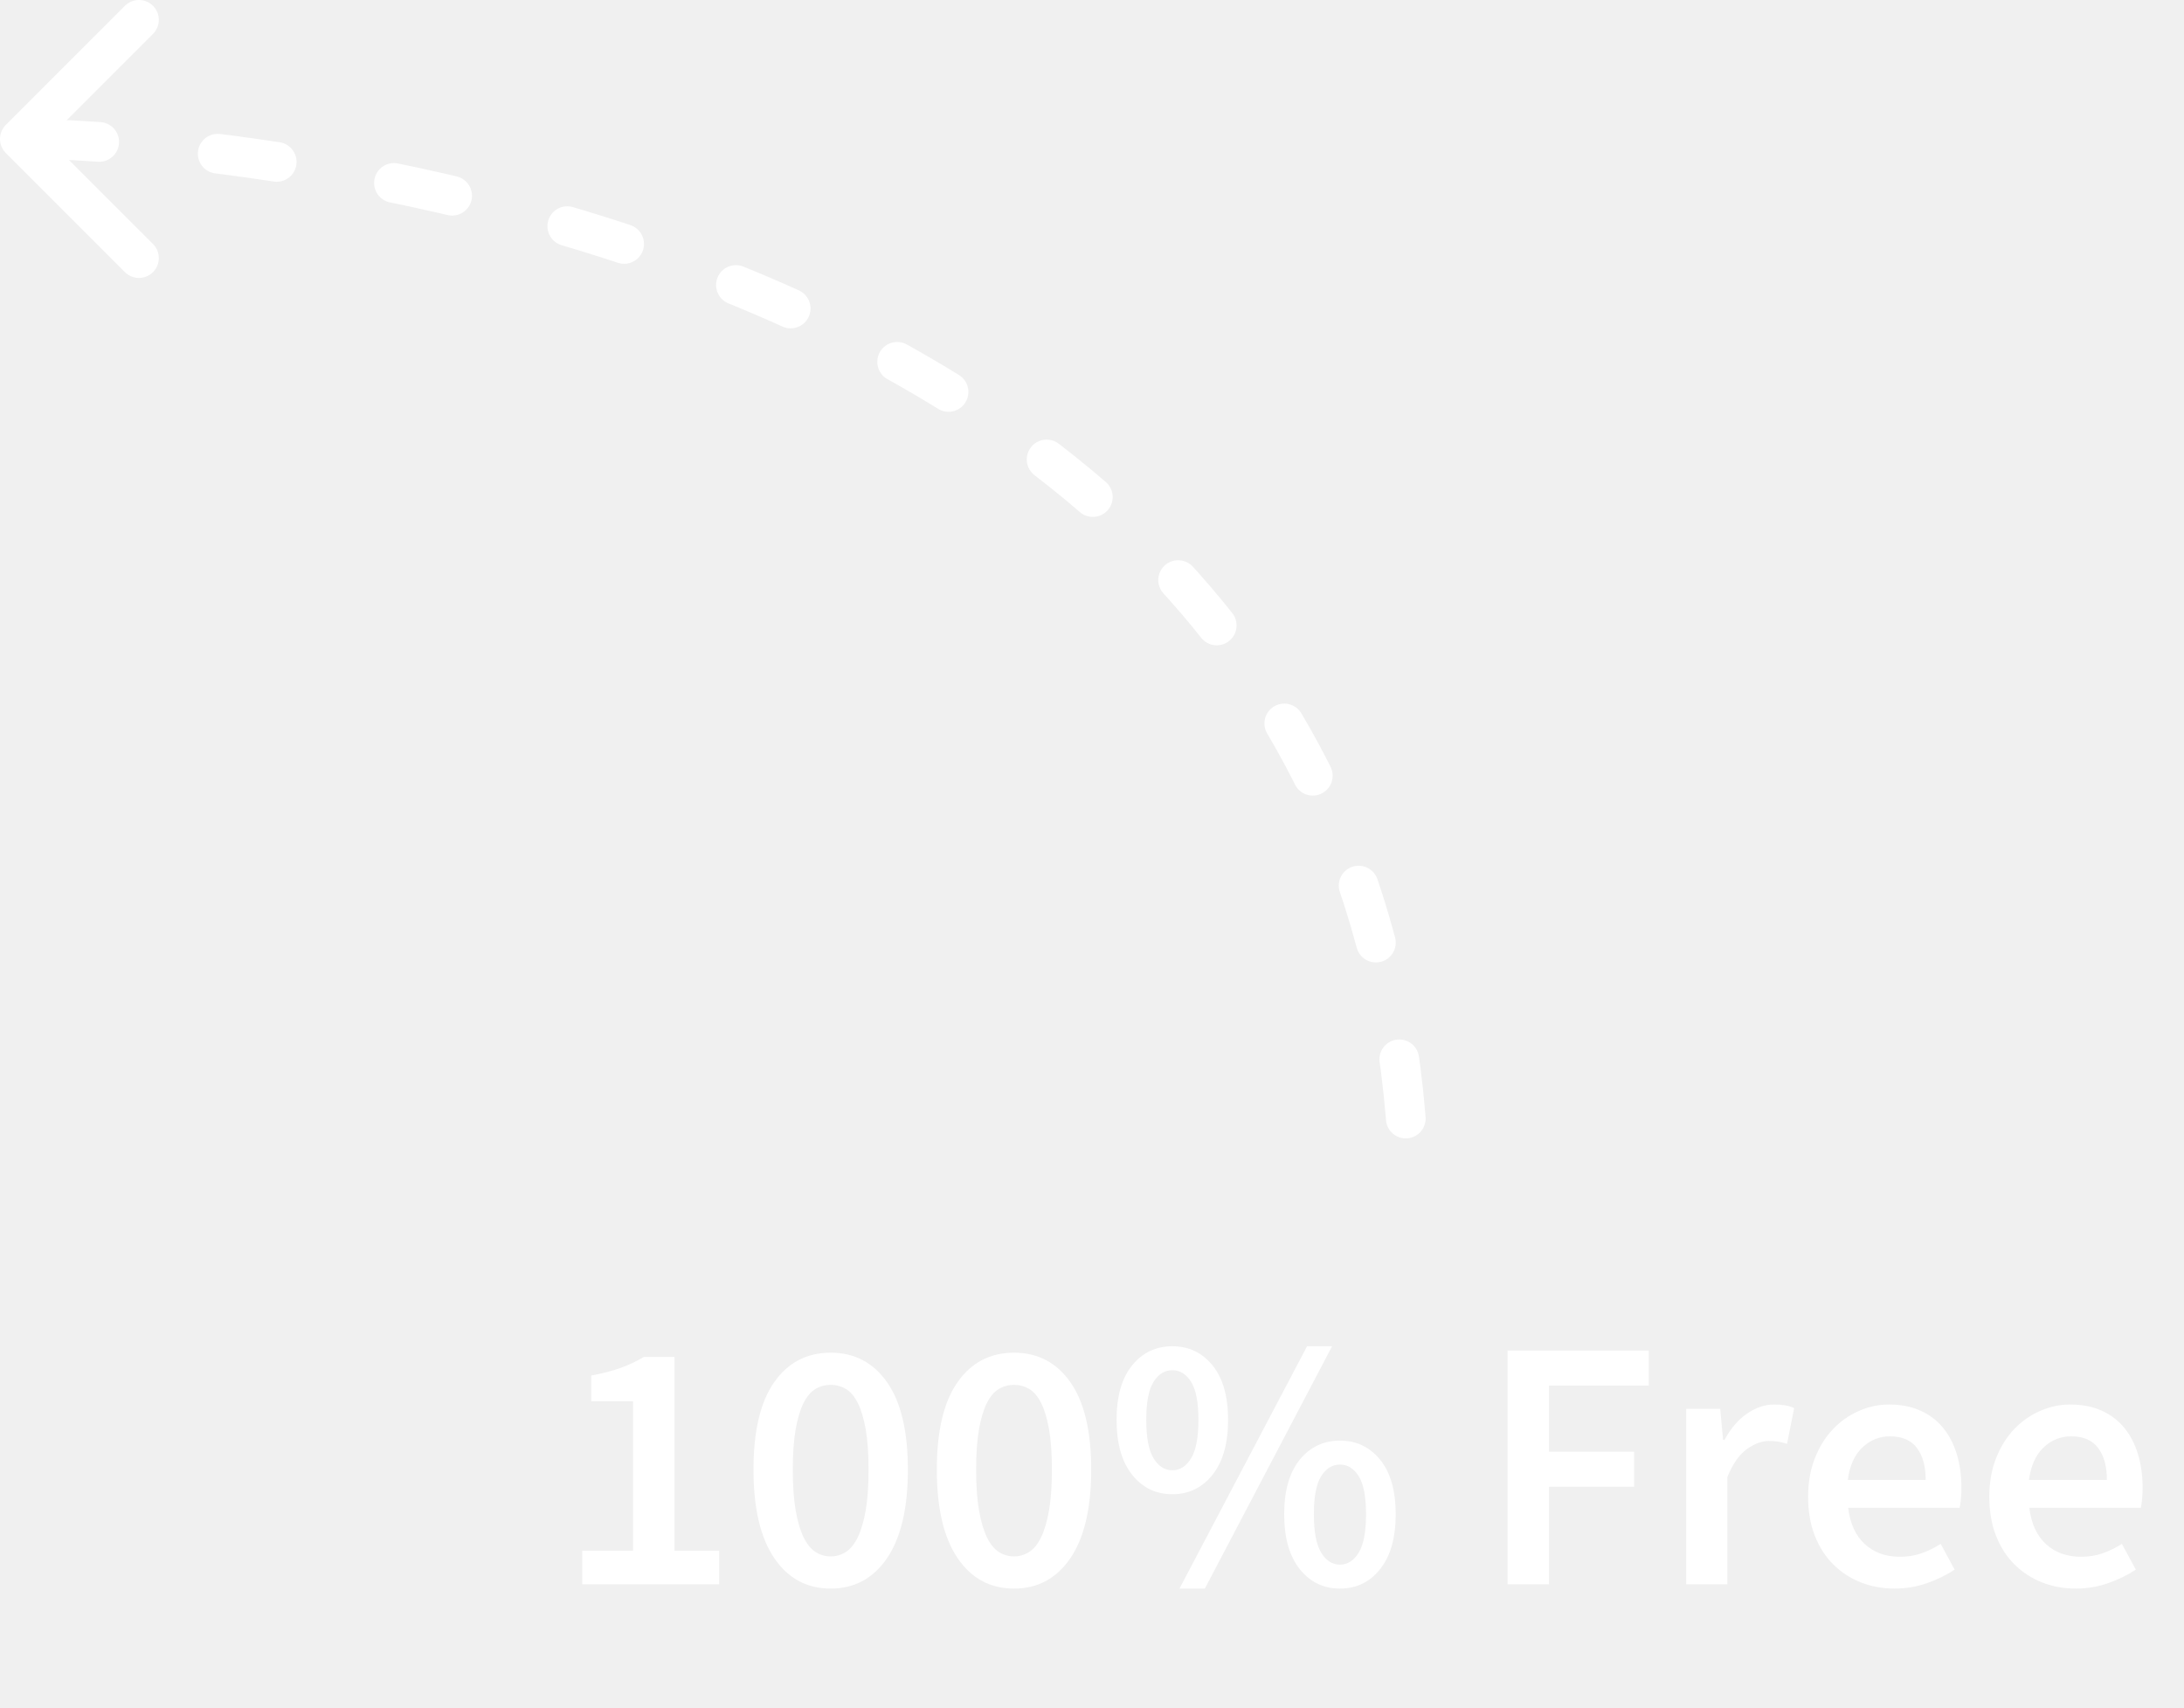
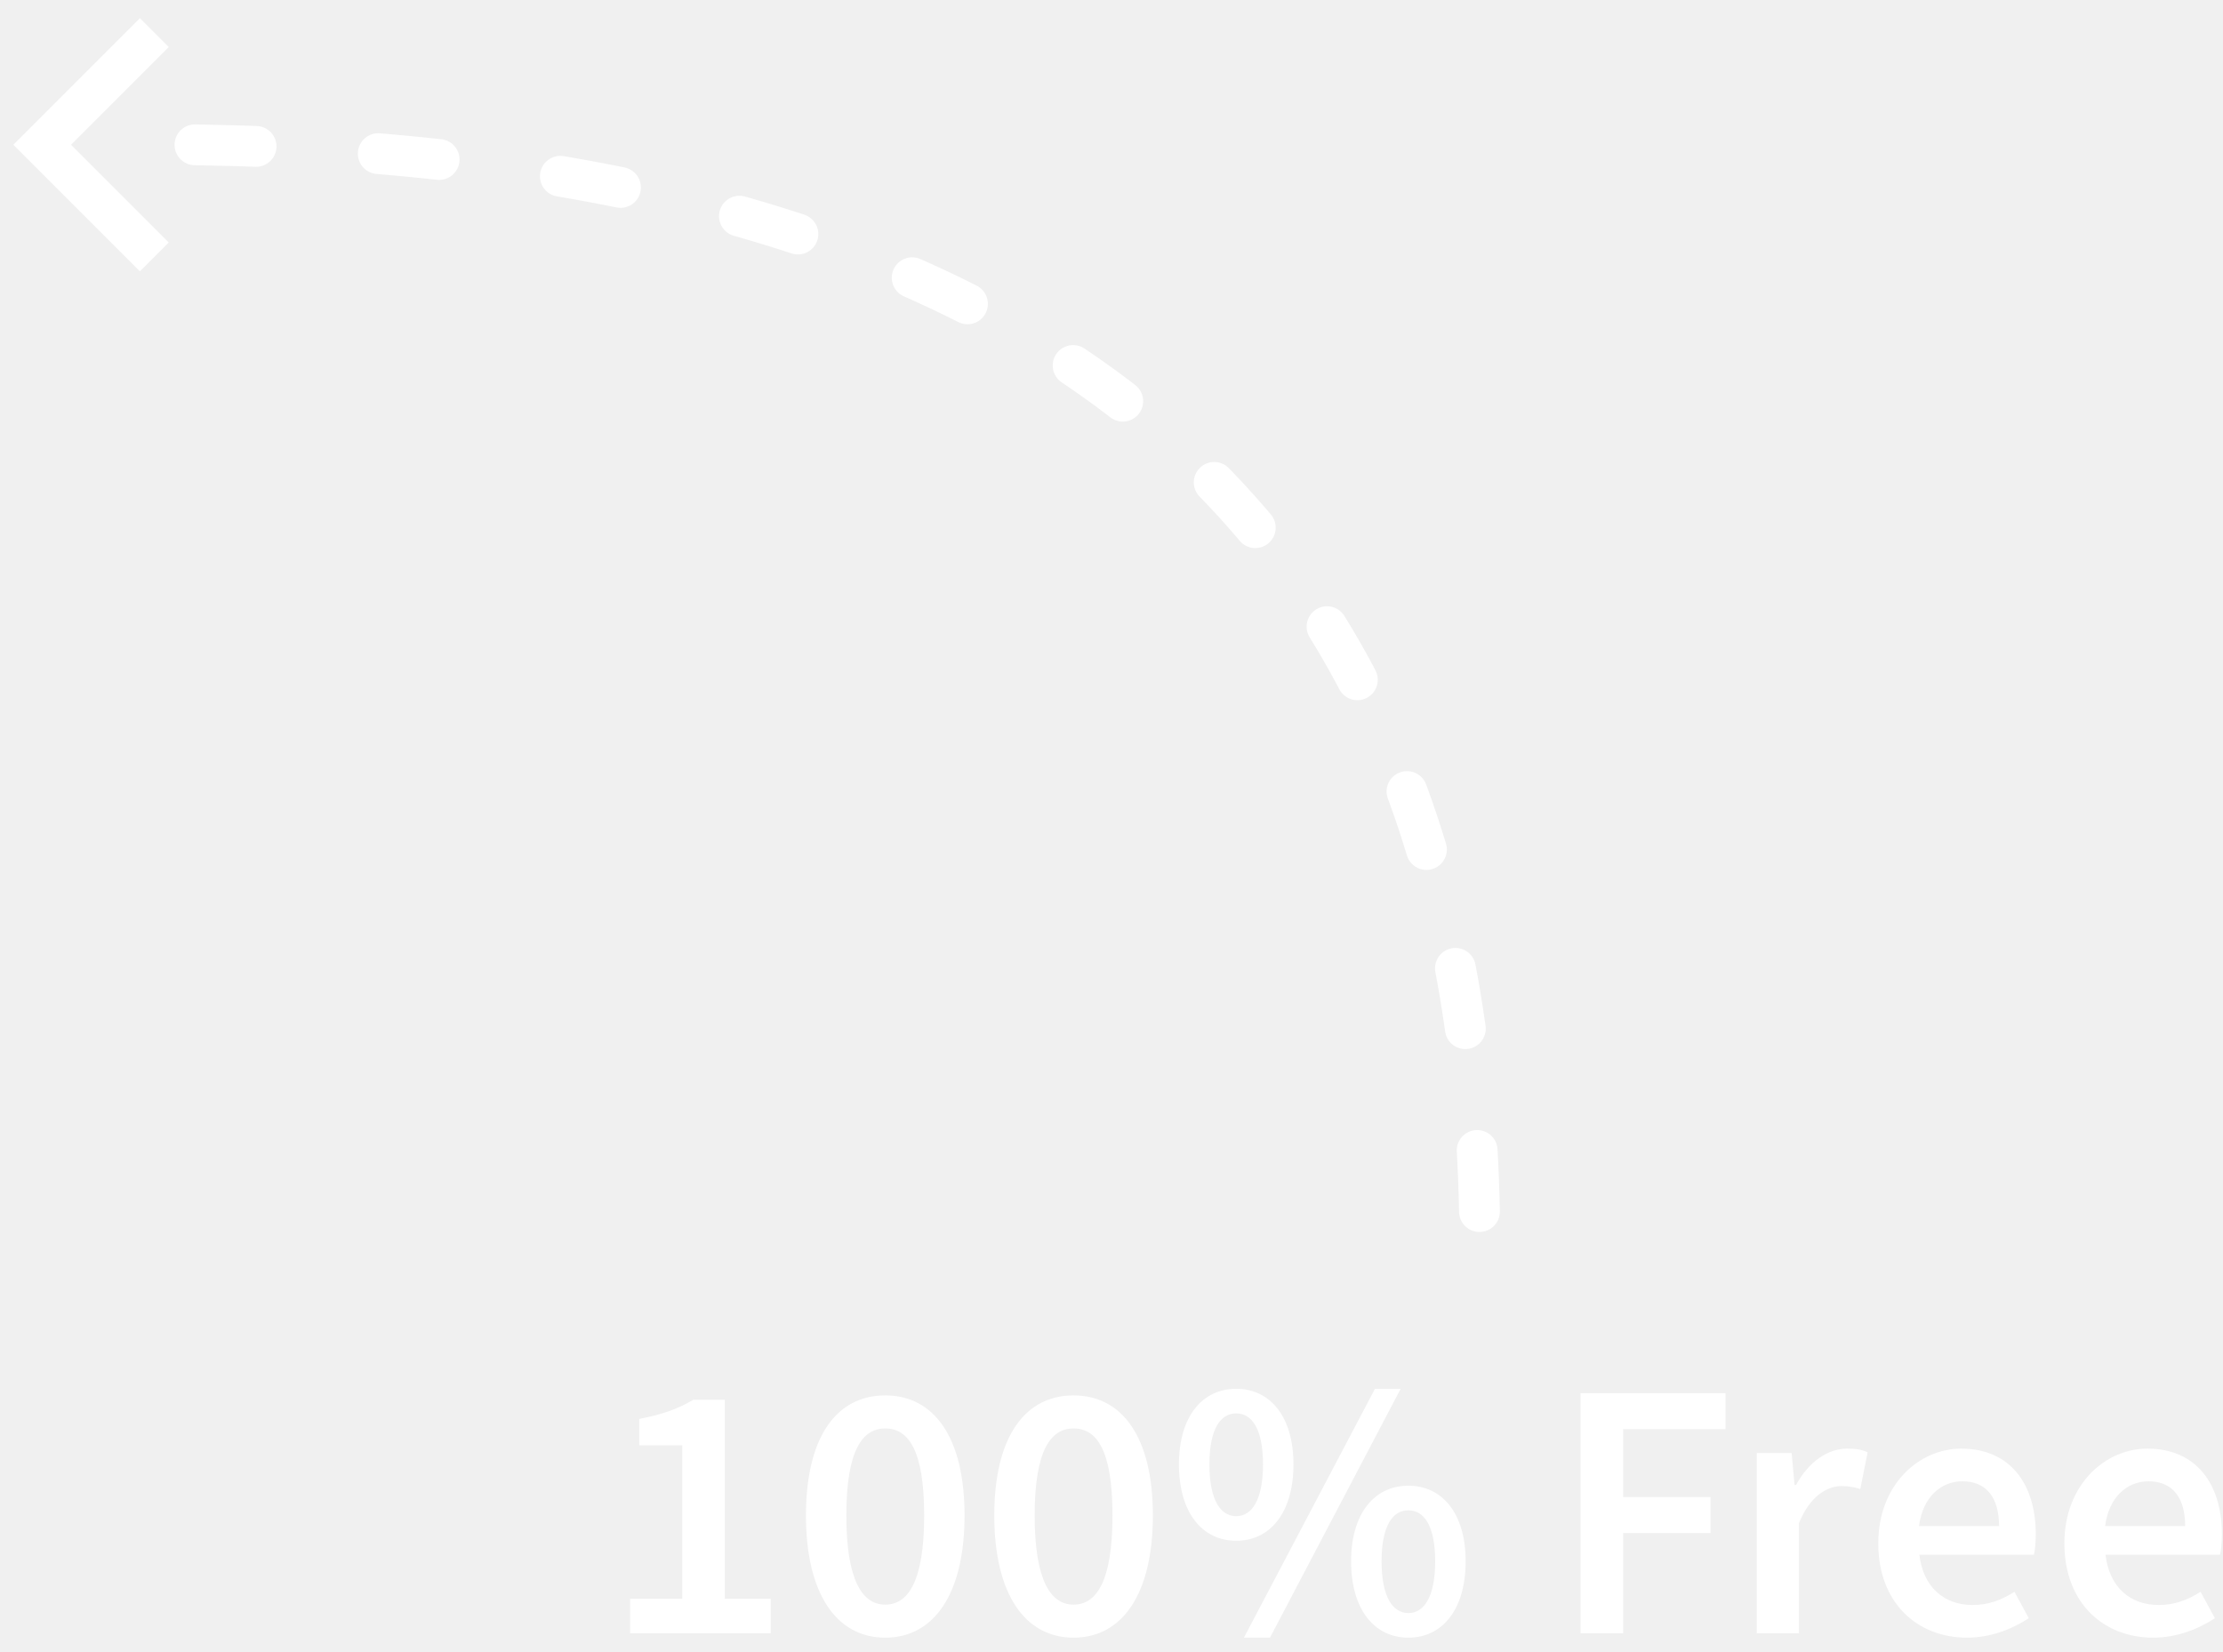
- <svg xmlns="http://www.w3.org/2000/svg" width="110px" height="86px" viewBox="0 0 110 86" version="1.1">
-   <g id="free" transform="translate(1 1)">
-     <path d="M0 0C0 0 68.99 1 68.99 53.991" transform="translate(0.9997559 5.998962)" id="New-shape" fill="none" stroke="#FFFFFF" stroke-width="2" stroke-linecap="round" stroke-dasharray="3 6" />
-     <path d="M0 5.999L5.999 11.998M0 5.999L5.999 0" id="Combined-Shape" fill="none" stroke="#FFFFFF" stroke-width="2" stroke-linecap="round" />
-     <g id="100%-Free" fill="#FFFFFF" transform="translate(26.99609 60.98755)">
-       <path d="M29.025 12.285Q29.808 13.266 31.05 13.266Q32.292 13.266 33.075 12.285Q33.858 11.304 33.858 9.522Q33.858 7.74 33.075 6.777Q32.292 5.814 31.05 5.814Q29.808 5.814 29.025 6.777Q28.242 7.74 28.242 9.522Q28.242 11.304 29.025 12.285ZM37.836 5.814L31.41 18.018L32.688 18.018L39.096 5.814L37.836 5.814ZM47.934 17.802L47.934 6.03L55.044 6.03L55.044 7.794L50.022 7.794L50.022 11.124L54.306 11.124L54.306 12.888L50.022 12.888L50.022 17.802L47.934 17.802ZM10.998 16.479Q12.042 18.018 13.842 18.018Q15.642 18.018 16.686 16.479Q17.73 14.94 17.73 12.024Q17.73 9.126 16.686 7.632Q15.642 6.138 13.842 6.138Q12.042 6.138 10.998 7.623Q9.954 9.108 9.954 12.024Q9.954 14.94 10.998 16.479ZM23.076 18.018Q21.276 18.018 20.232 16.479Q19.188 14.94 19.188 12.024Q19.188 9.108 20.232 7.623Q21.276 6.138 23.076 6.138Q24.876 6.138 25.92 7.632Q26.964 9.126 26.964 12.024Q26.964 14.94 25.92 16.479Q24.876 18.018 23.076 18.018ZM1.332 16.11L1.332 17.802L8.226 17.802L8.226 16.11L5.976 16.11L5.976 6.354L4.428 6.354Q3.888 6.678 3.267 6.903Q2.646 7.128 1.782 7.29L1.782 8.586L3.888 8.586L3.888 16.11L1.332 16.11ZM31.995 11.457Q31.626 12.06 31.05 12.06Q30.474 12.06 30.105 11.457Q29.736 10.854 29.736 9.522Q29.736 8.19 30.105 7.605Q30.474 7.02 31.05 7.02Q31.626 7.02 31.995 7.605Q32.364 8.19 32.364 9.522Q32.364 10.854 31.995 11.457ZM14.607 16.173Q14.256 16.398 13.842 16.398Q13.428 16.398 13.077 16.173Q12.726 15.948 12.474 15.426Q12.222 14.904 12.078 14.076Q11.934 13.248 11.934 12.024Q11.934 10.818 12.078 9.999Q12.222 9.18 12.474 8.676Q12.726 8.172 13.077 7.965Q13.428 7.758 13.842 7.758Q14.256 7.758 14.607 7.965Q14.958 8.172 15.21 8.676Q15.462 9.18 15.606 9.999Q15.75 10.818 15.75 12.024Q15.75 13.248 15.606 14.076Q15.462 14.904 15.21 15.426Q14.958 15.948 14.607 16.173ZM23.076 16.398Q23.49 16.398 23.841 16.173Q24.192 15.948 24.444 15.426Q24.696 14.904 24.84 14.076Q24.984 13.248 24.984 12.024Q24.984 10.818 24.84 9.999Q24.696 9.18 24.444 8.676Q24.192 8.172 23.841 7.965Q23.49 7.758 23.076 7.758Q22.662 7.758 22.311 7.965Q21.96 8.172 21.708 8.676Q21.456 9.18 21.312 9.999Q21.168 10.818 21.168 12.024Q21.168 13.248 21.312 14.076Q21.456 14.904 21.708 15.426Q21.96 15.948 22.311 16.173Q22.662 16.398 23.076 16.398ZM56.934 8.964L56.934 17.802L59.004 17.802L59.004 12.402Q59.418 11.394 59.994 10.989Q60.57 10.584 61.092 10.584Q61.38 10.584 61.578 10.62Q61.776 10.656 62.01 10.728L62.37 8.928Q61.992 8.748 61.362 8.748Q60.66 8.748 59.994 9.207Q59.328 9.666 58.86 10.53L58.788 10.53L58.644 8.964L56.934 8.964ZM67.428 18.018Q66.51 18.018 65.718 17.703Q64.926 17.388 64.332 16.794Q63.738 16.2 63.405 15.345Q63.072 14.49 63.072 13.392Q63.072 12.312 63.414 11.448Q63.756 10.584 64.323 9.99Q64.89 9.396 65.628 9.072Q66.366 8.748 67.14 8.748Q68.04 8.748 68.724 9.054Q69.408 9.36 69.867 9.918Q70.326 10.476 70.56 11.25Q70.794 12.024 70.794 12.942Q70.794 13.248 70.767 13.518Q70.74 13.788 70.704 13.95L65.088 13.95Q65.232 15.138 65.925 15.777Q66.618 16.416 67.698 16.416Q68.274 16.416 68.769 16.245Q69.264 16.074 69.75 15.768L70.452 17.064Q69.822 17.478 69.048 17.748Q68.274 18.018 67.428 18.018ZM74.844 17.703Q75.636 18.018 76.554 18.018Q77.4 18.018 78.174 17.748Q78.948 17.478 79.578 17.064L78.876 15.768Q78.39 16.074 77.895 16.245Q77.4 16.416 76.824 16.416Q75.744 16.416 75.051 15.777Q74.358 15.138 74.214 13.95L79.83 13.95Q79.866 13.788 79.893 13.518Q79.92 13.248 79.92 12.942Q79.92 12.024 79.686 11.25Q79.452 10.476 78.993 9.918Q78.534 9.36 77.85 9.054Q77.166 8.748 76.266 8.748Q75.492 8.748 74.754 9.072Q74.016 9.396 73.449 9.99Q72.882 10.584 72.54 11.448Q72.198 12.312 72.198 13.392Q72.198 14.49 72.531 15.345Q72.864 16.2 73.458 16.794Q74.052 17.388 74.844 17.703ZM65.07 12.546L68.994 12.546Q68.994 11.52 68.553 10.935Q68.112 10.35 67.194 10.35Q66.402 10.35 65.808 10.908Q65.214 11.466 65.07 12.546ZM78.12 12.546L74.196 12.546Q74.34 11.466 74.934 10.908Q75.528 10.35 76.32 10.35Q77.238 10.35 77.679 10.935Q78.12 11.52 78.12 12.546ZM37.467 17.037Q38.25 18.018 39.492 18.018Q40.734 18.018 41.517 17.037Q42.3 16.056 42.3 14.274Q42.3 12.492 41.517 11.529Q40.734 10.566 39.492 10.566Q38.25 10.566 37.467 11.529Q36.684 12.492 36.684 14.274Q36.684 16.056 37.467 17.037ZM40.437 16.209Q40.068 16.812 39.492 16.812Q38.916 16.812 38.547 16.209Q38.178 15.606 38.178 14.274Q38.178 12.942 38.547 12.357Q38.916 11.772 39.492 11.772Q40.068 11.772 40.437 12.357Q40.806 12.942 40.806 14.274Q40.806 15.606 40.437 16.209Z" />
+ <svg xmlns="http://www.w3.org/2000/svg" width="109px" height="81px" viewBox="0 0 109 81" version="1.1">
+   <g id="Landing-page-Webiny" stroke="none" stroke-width="1" fill="none" fill-rule="evenodd">
+     <g id="Desktop-HD" transform="translate(-854, -447)">
+       <g id="Header" transform="translate(-279, -509)">
+         <g id="hero-section" transform="translate(537.9229, 691.8807)">
+           <g id="free" transform="translate(596.6456, 265.2214)">
+             <path d="M7.99,5.999 C49.99,6.666 70.99,24.662 70.99,59.99" id="New-shape" stroke="#FFFFFF" stroke-width="2" stroke-linecap="round" stroke-dasharray="3,6" />
+             <path d="M0.5,5.997 L0,5.497 L0.5,5.997 L0,6.497 L0.5,5.997 Z M0.5,5.997 L5.999,11.496 L0.5,5.997 L5.999,0.498 L0.5,5.997 Z" id="Combined-Shape" stroke="#FFFFFF" stroke-width="2" stroke-linecap="round" />
+             <path d="M29.328,78.988 L29.328,77.296 L31.884,77.296 L31.884,69.772 L29.778,69.772 L29.778,68.476 C30.912,68.26 31.704,67.972 32.424,67.54 L33.972,67.54 L33.972,77.296 L36.222,77.296 L36.222,78.988 L29.328,78.988 Z M41.838,79.204 C39.462,79.204 37.95,77.08 37.95,73.21 C37.95,69.34 39.462,67.324 41.838,67.324 C44.214,67.324 45.726,69.358 45.726,73.21 C45.726,77.08 44.214,79.204 41.838,79.204 Z M41.838,77.584 C42.954,77.584 43.746,76.45 43.746,73.21 C43.746,69.97 42.954,68.944 41.838,68.944 C40.74,68.944 39.93,69.97 39.93,73.21 C39.93,76.45 40.74,77.584 41.838,77.584 Z M51.072,79.204 C48.696,79.204 47.184,77.08 47.184,73.21 C47.184,69.34 48.696,67.324 51.072,67.324 C53.448,67.324 54.96,69.358 54.96,73.21 C54.96,77.08 53.448,79.204 51.072,79.204 Z M51.072,77.584 C52.188,77.584 52.98,76.45 52.98,73.21 C52.98,69.97 52.188,68.944 51.072,68.944 C49.974,68.944 49.164,69.97 49.164,73.21 C49.164,76.45 49.974,77.584 51.072,77.584 Z M59.046,74.452 C57.39,74.452 56.238,73.084 56.238,70.708 C56.238,68.35 57.39,67 59.046,67 C60.702,67 61.854,68.35 61.854,70.708 C61.854,73.084 60.702,74.452 59.046,74.452 Z M59.046,73.246 C59.802,73.246 60.36,72.472 60.36,70.708 C60.36,68.944 59.802,68.206 59.046,68.206 C58.29,68.206 57.732,68.944 57.732,70.708 C57.732,72.472 58.29,73.246 59.046,73.246 Z M59.424,79.204 L65.85,67 L67.11,67 L60.702,79.204 L59.424,79.204 Z M67.488,79.204 C65.832,79.204 64.68,77.836 64.68,75.46 C64.68,73.102 65.832,71.752 67.488,71.752 C69.144,71.752 70.296,73.102 70.296,75.46 C70.296,77.836 69.144,79.204 67.488,79.204 Z M67.488,77.998 C68.244,77.998 68.802,77.224 68.802,75.46 C68.802,73.696 68.244,72.958 67.488,72.958 C66.732,72.958 66.174,73.696 66.174,75.46 C66.174,77.224 66.732,77.998 67.488,77.998 Z M75.93,78.988 L75.93,67.216 L83.04,67.216 L83.04,68.98 L78.018,68.98 L78.018,72.31 L82.302,72.31 L82.302,74.074 L78.018,74.074 L78.018,78.988 L75.93,78.988 Z M84.57,78.988 L84.57,70.15 L86.28,70.15 L86.424,71.716 L86.496,71.716 C87.126,70.564 88.062,69.934 88.998,69.934 C89.448,69.934 89.736,69.988 90.006,70.114 L89.646,71.914 C89.34,71.824 89.106,71.77 88.728,71.77 C88.026,71.77 87.18,72.256 86.64,73.588 L86.64,78.988 L84.57,78.988 Z M94.884,79.204 C92.436,79.204 90.528,77.494 90.528,74.578 C90.528,71.698 92.526,69.934 94.596,69.934 C96.99,69.934 98.25,71.662 98.25,74.128 C98.25,74.524 98.214,74.92 98.16,75.136 L92.544,75.136 C92.724,76.702 93.732,77.602 95.154,77.602 C95.91,77.602 96.558,77.368 97.206,76.954 L97.908,78.25 C97.062,78.808 96,79.204 94.884,79.204 Z M92.526,73.732 L96.45,73.732 C96.45,72.364 95.856,71.536 94.65,71.536 C93.606,71.536 92.706,72.31 92.526,73.732 Z M104.01,79.204 C101.562,79.204 99.654,77.494 99.654,74.578 C99.654,71.698 101.652,69.934 103.722,69.934 C106.116,69.934 107.376,71.662 107.376,74.128 C107.376,74.524 107.34,74.92 107.286,75.136 L101.67,75.136 C101.85,76.702 102.858,77.602 104.28,77.602 C105.036,77.602 105.684,77.368 106.332,76.954 L107.034,78.25 C106.188,78.808 105.126,79.204 104.01,79.204 Z M101.652,73.732 L105.576,73.732 C105.576,72.364 104.982,71.536 103.776,71.536 C102.732,71.536 101.832,72.31 101.652,73.732 Z" id="100%Free" fill="#FFFFFF" fill-rule="nonzero" />
+           </g>
+         </g>
+       </g>
    </g>
  </g>
</svg>
